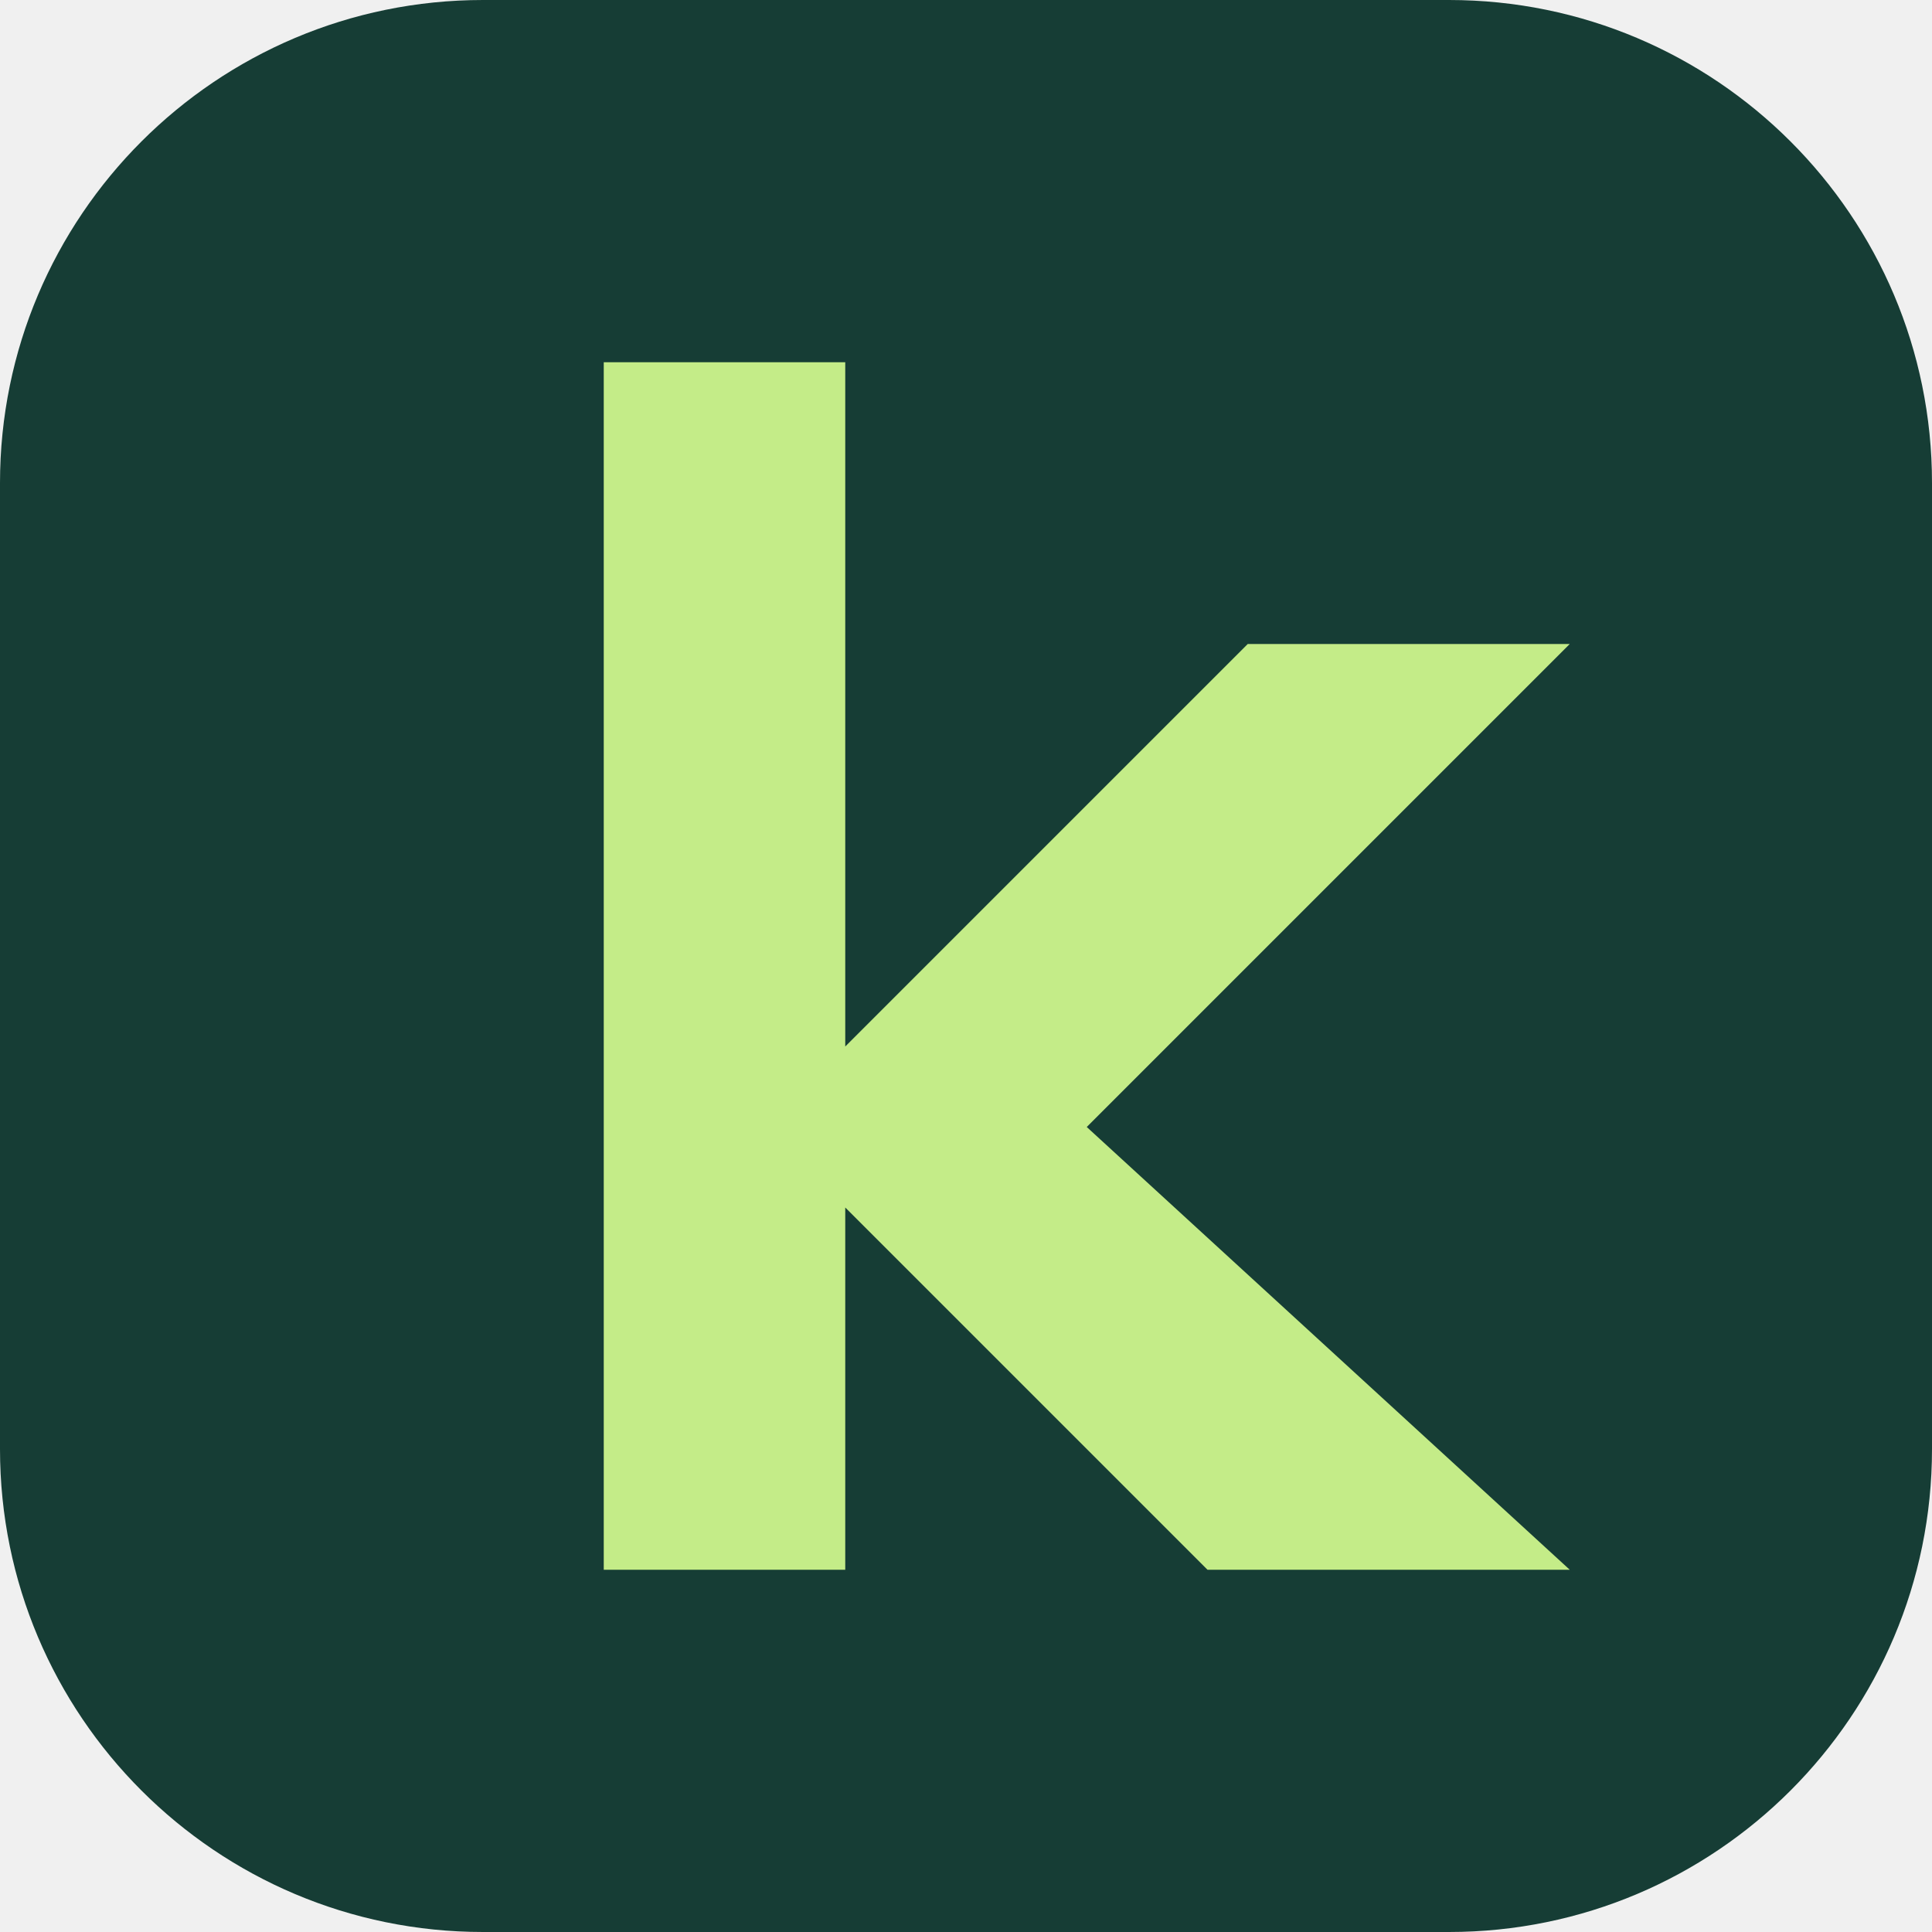
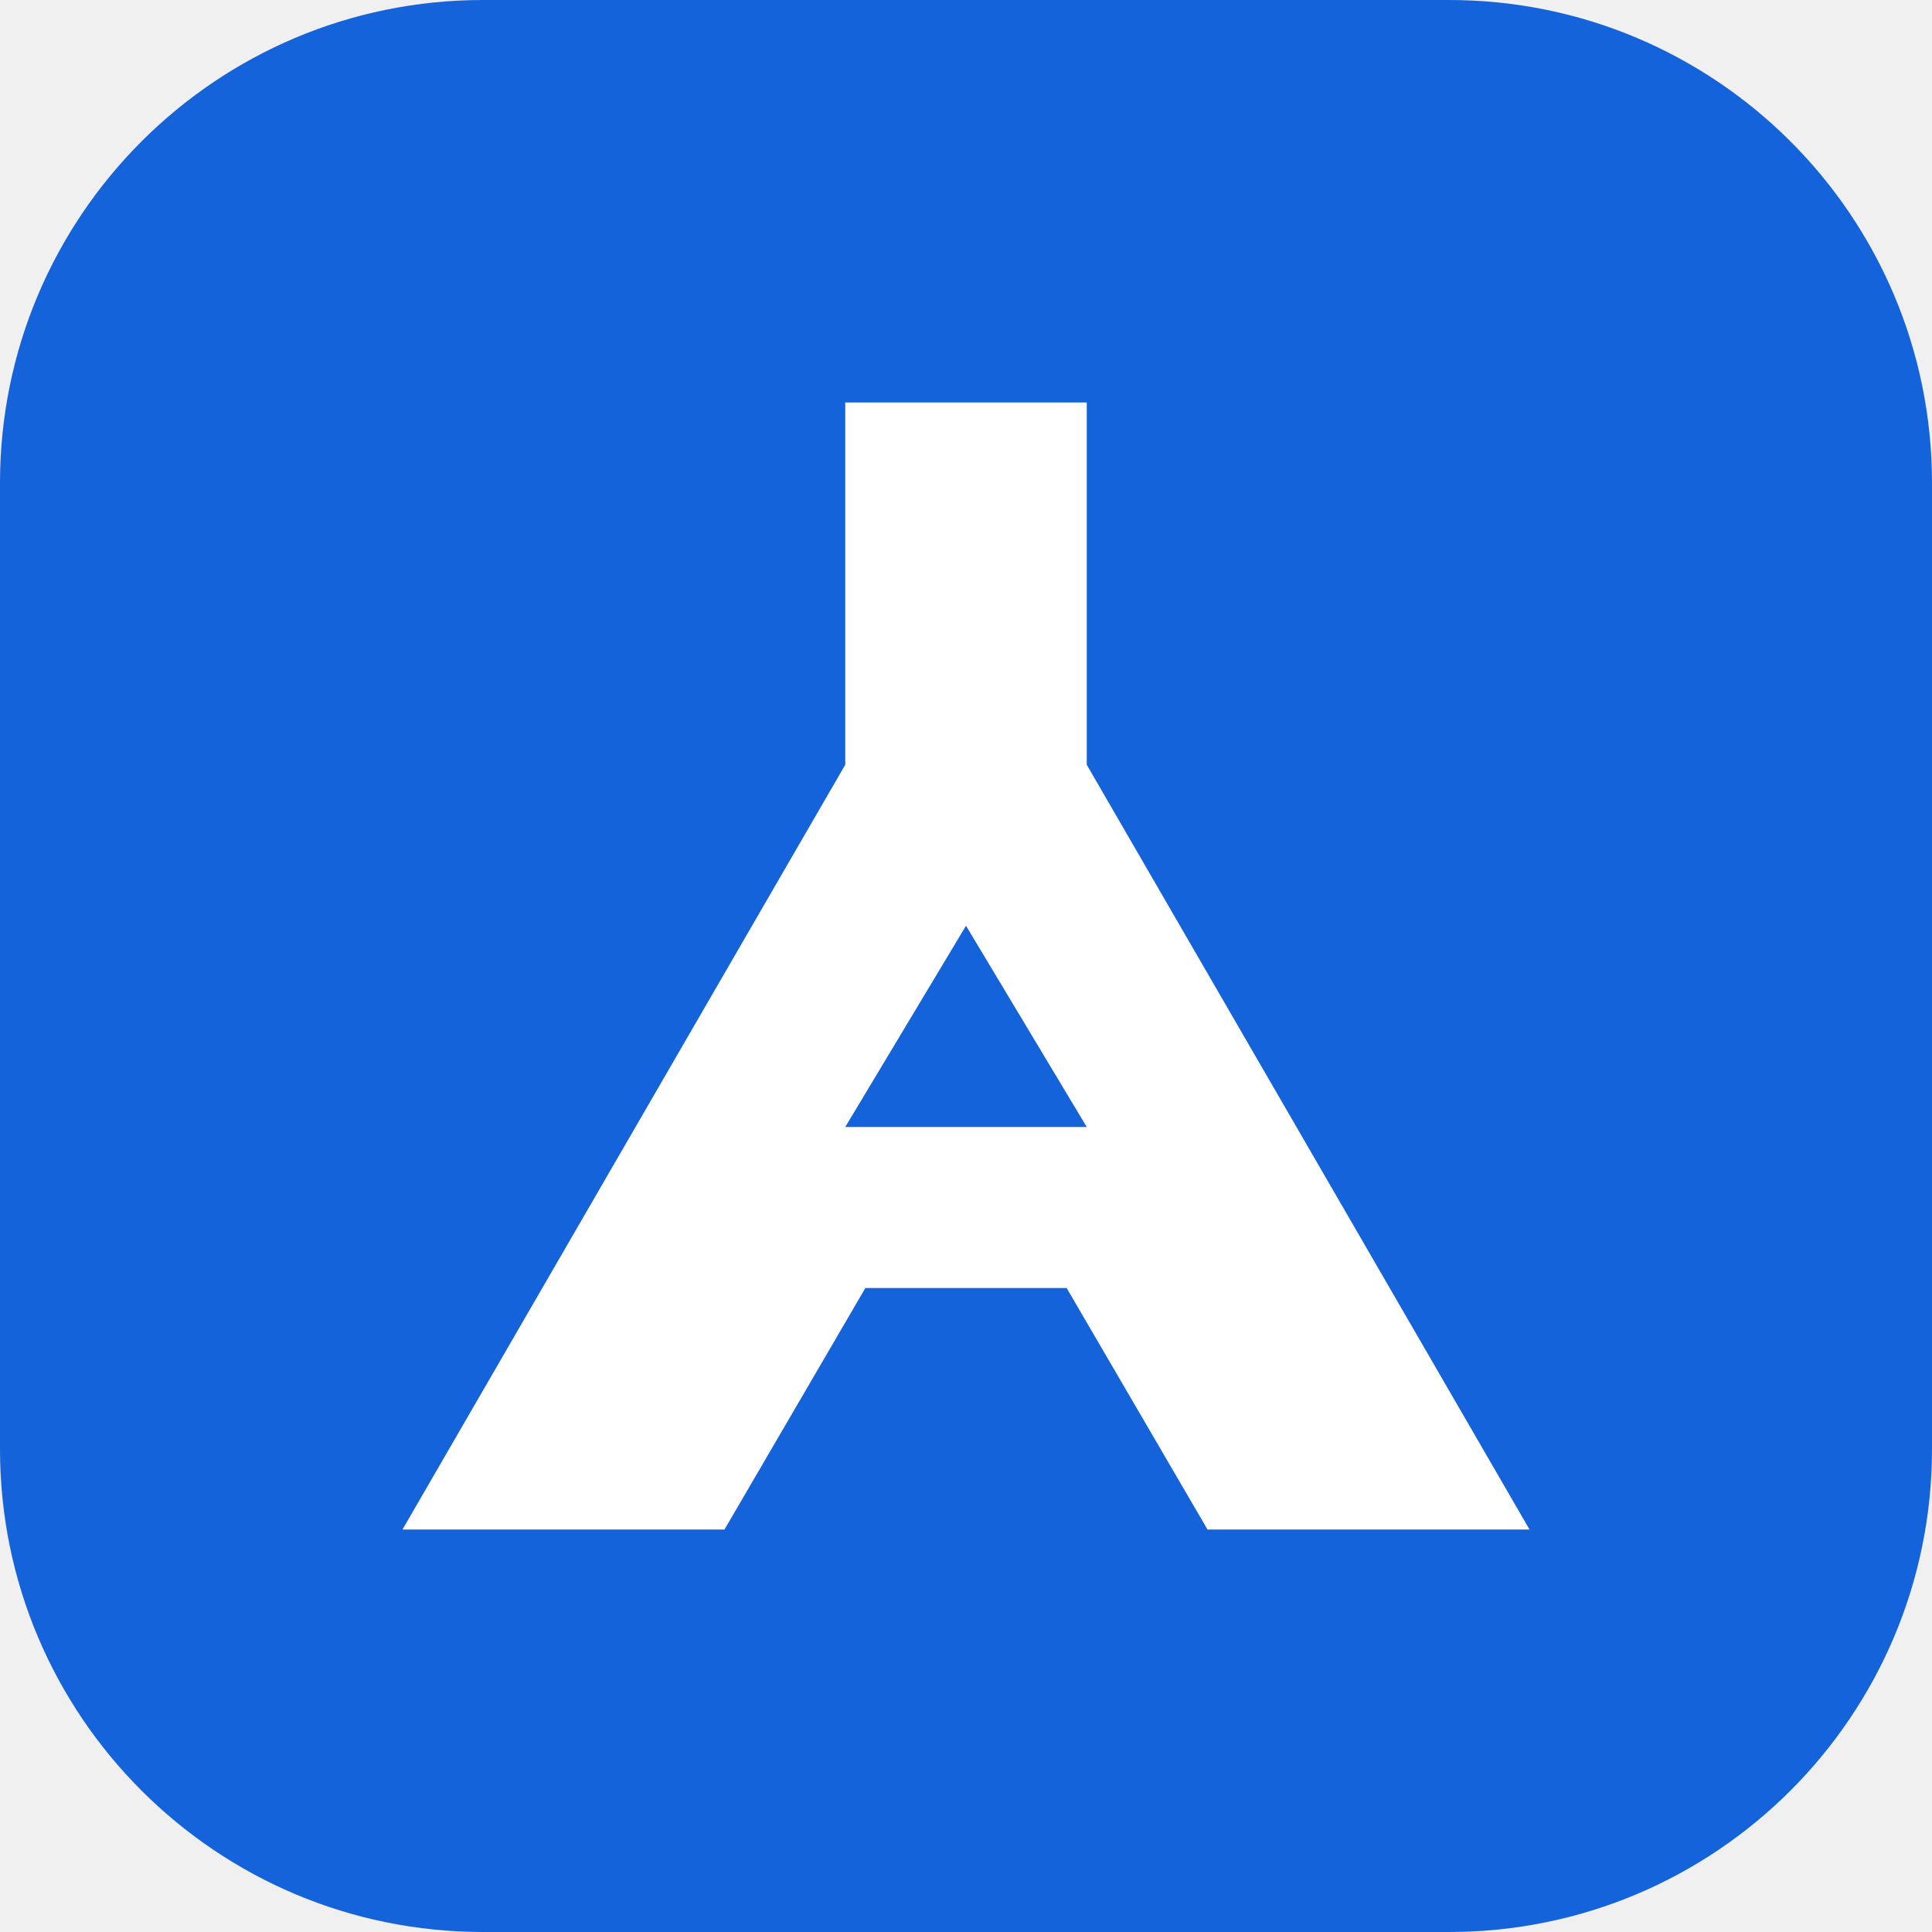
<svg xmlns="http://www.w3.org/2000/svg" viewBox="0 0 48 48">
-   <rect width="48" height="48" rx="12" fill="#163d35" />
-   <path d="M15 9h6v17l10-10h8L27 28l12 11h-9L21 30v9h-6z" fill="#c4ec88" />
+   <rect width="48" height="48" rx="12" fill="#1463db" />
+   <path fill="#fff" fill-rule="evenodd" d="M21 10h6v9l11 19h-8l-3.5-6h-5L18 38h-8l11-19V10Zm3 13-3 5h6l-3-5Z" />
</svg>
